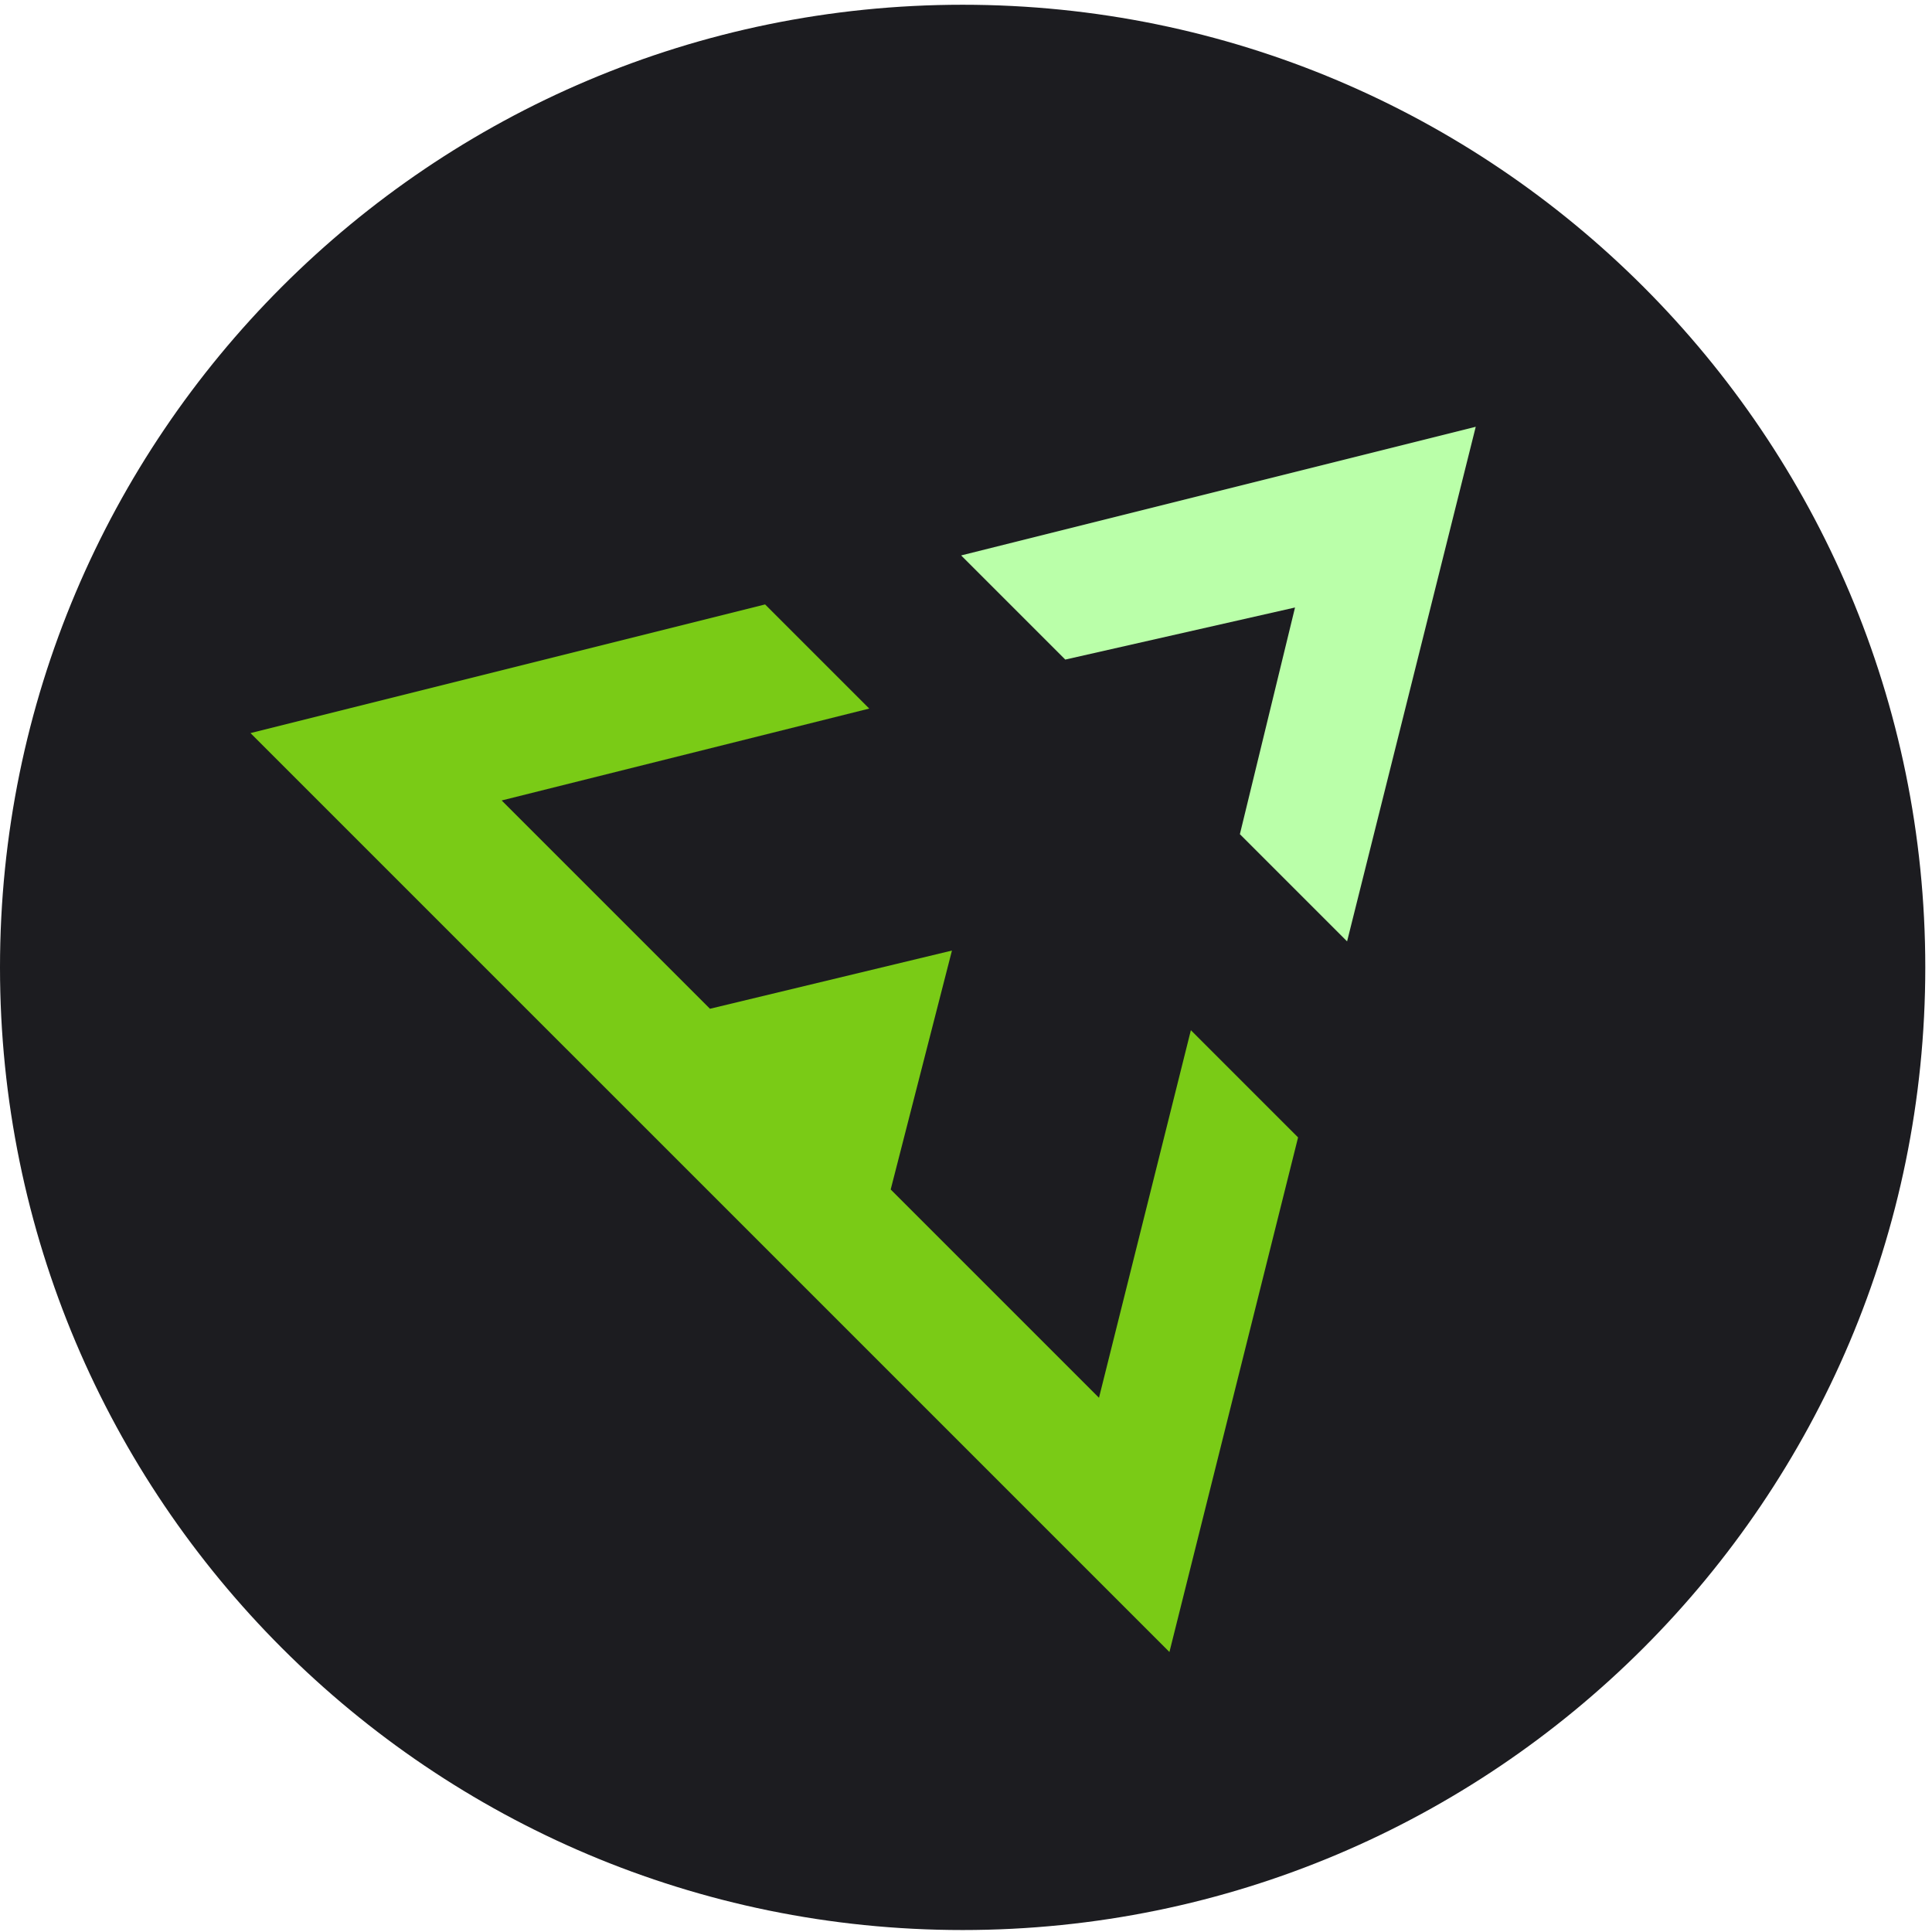
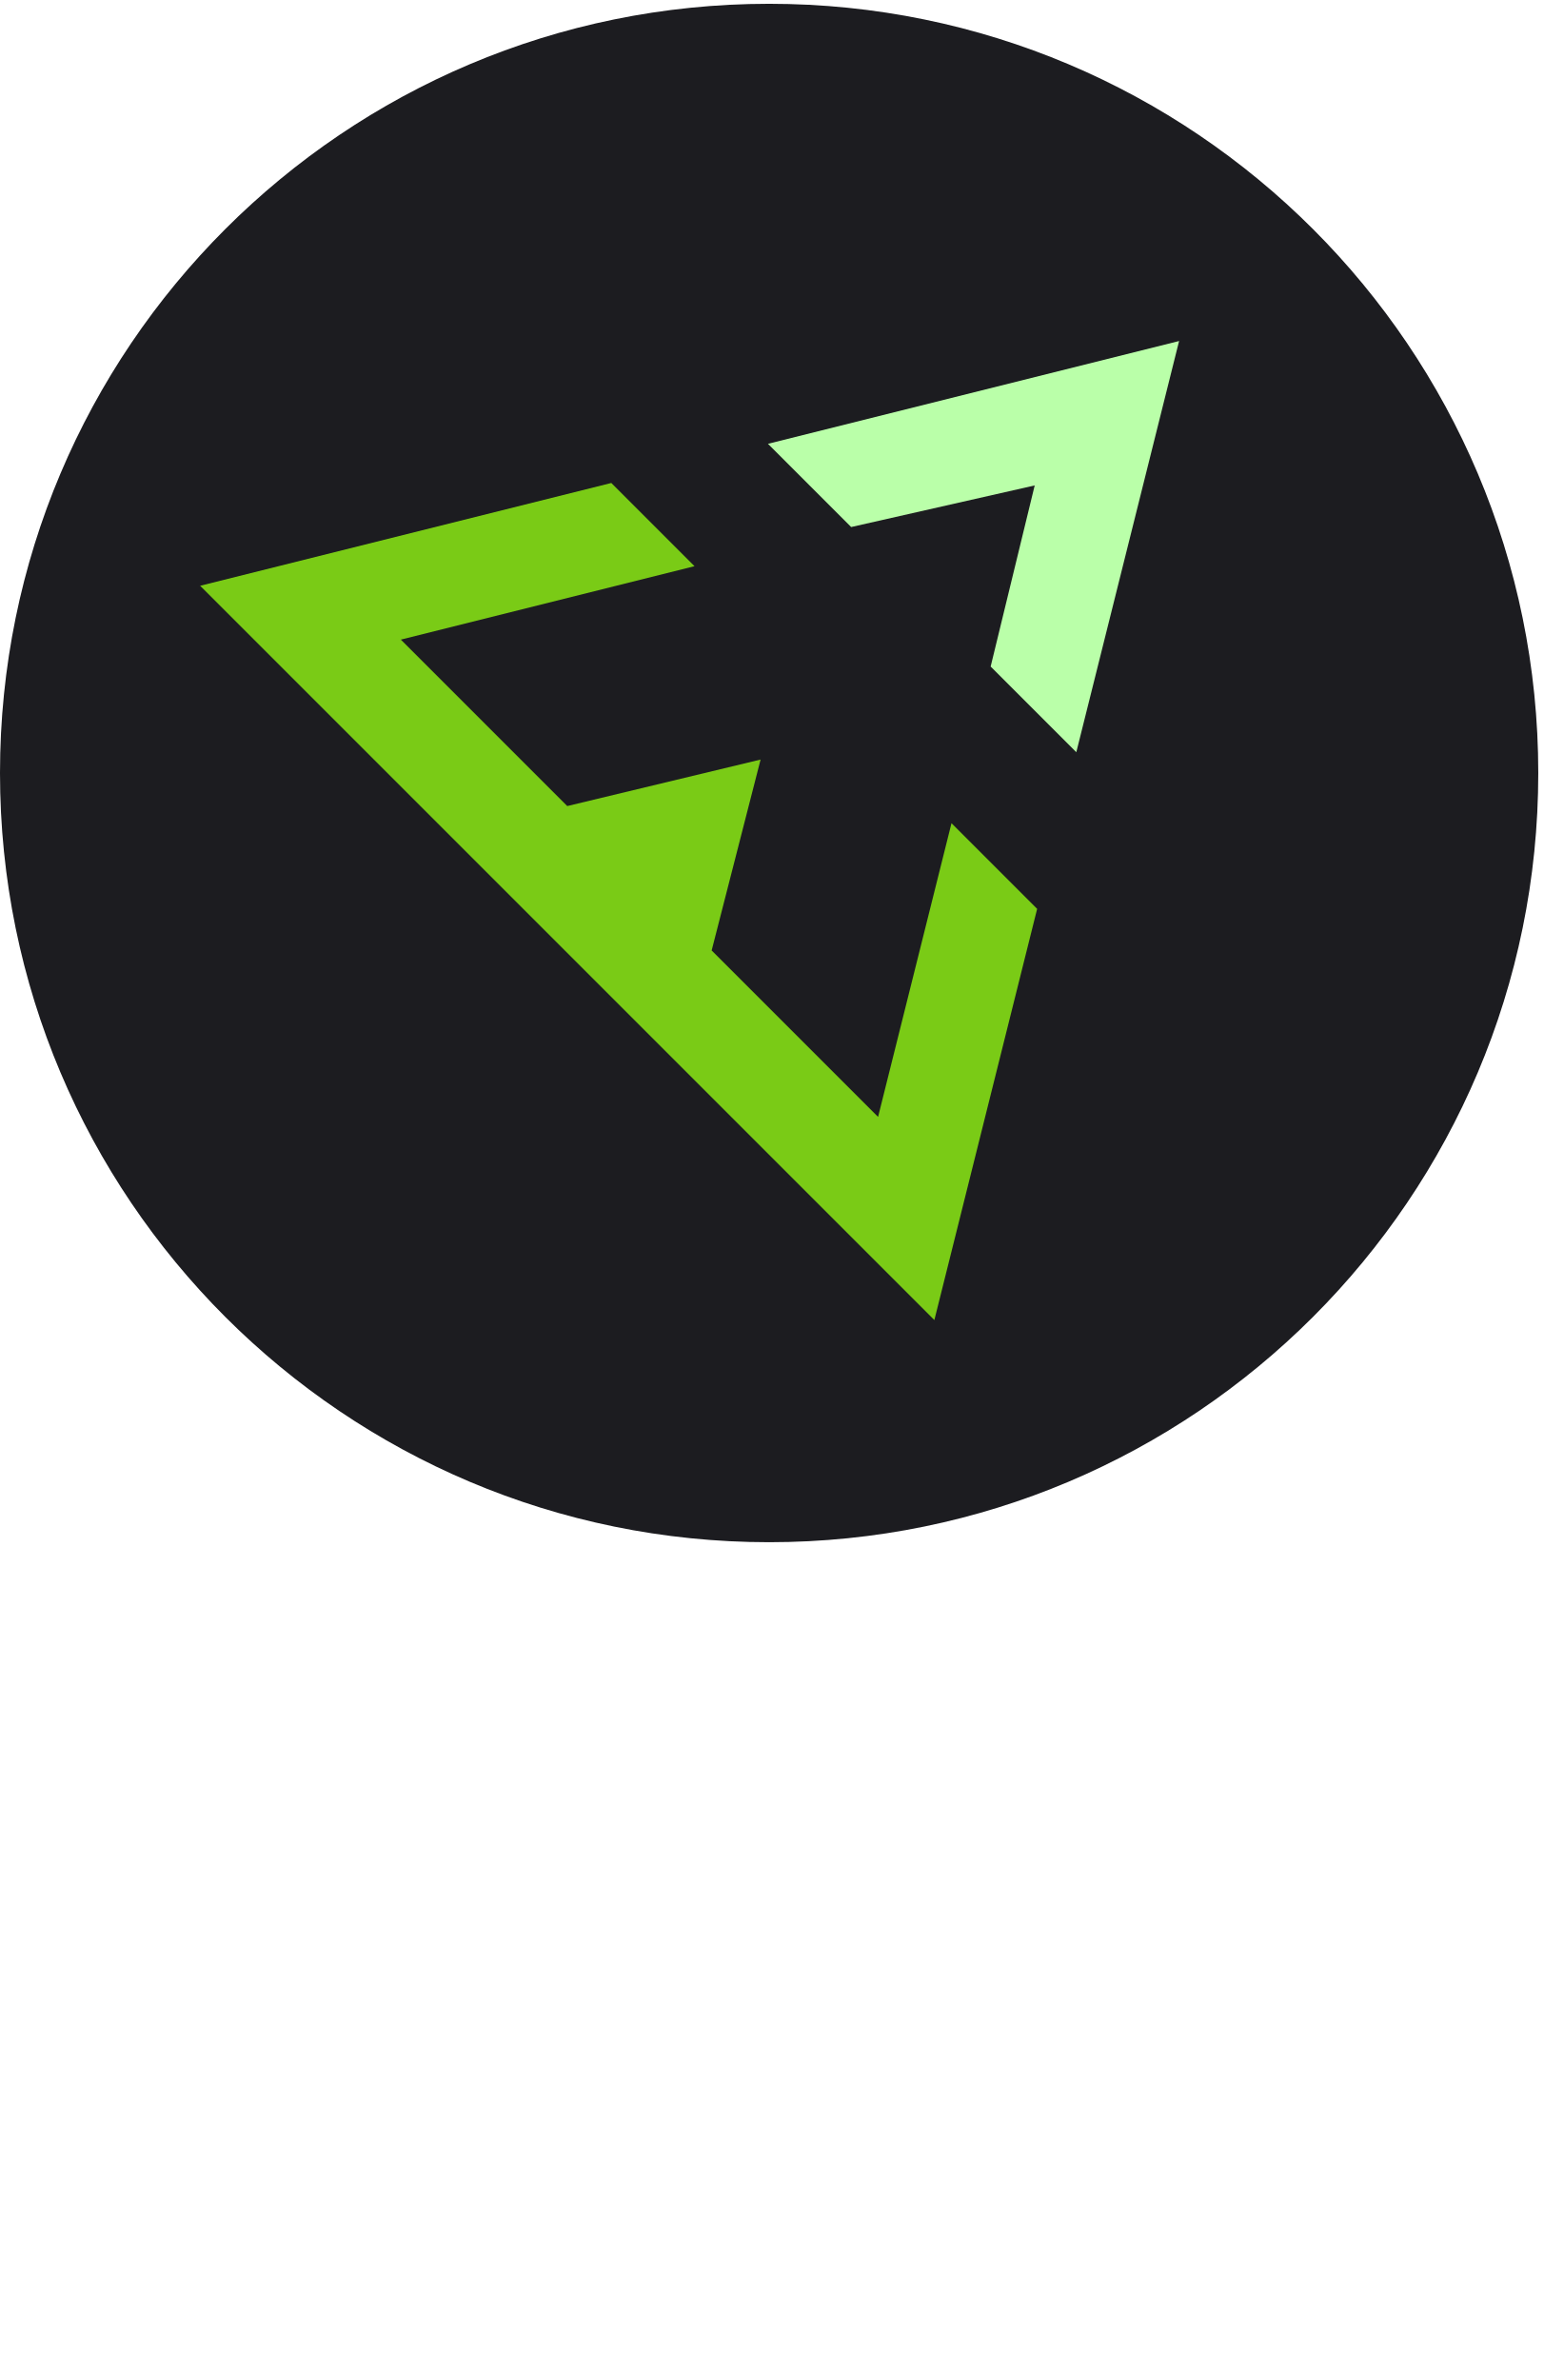
- <svg xmlns="http://www.w3.org/2000/svg" width="2500" height="2500" viewBox="0 0 256 256" preserveAspectRatio="xMinYMin meet">
+ <svg xmlns="http://www.w3.org/2000/svg" width="24" height="37" viewBox="0 0 256 256" preserveAspectRatio="xMinYMin meet">
  <circle fill="#1C1C20" cx="127.555" cy="128.184" r="127.555" />
  <path d="M178.496 124.737l-14.205-14.205 7.306-30.035-30.441 6.9-13.8-13.8 68.187-17.047-17.047 68.187z" fill="#BAFFA9" />
  <path d="M154.956 218.901L33.192 97.138 101.38 80.09l13.8 13.8-48.706 12.176 27.6 27.6 32.064-7.712-8.117 31.658 27.6 27.6 12.176-48.705 14.205 14.206-17.046 68.187z" fill="#7ACB16" />
</svg>
